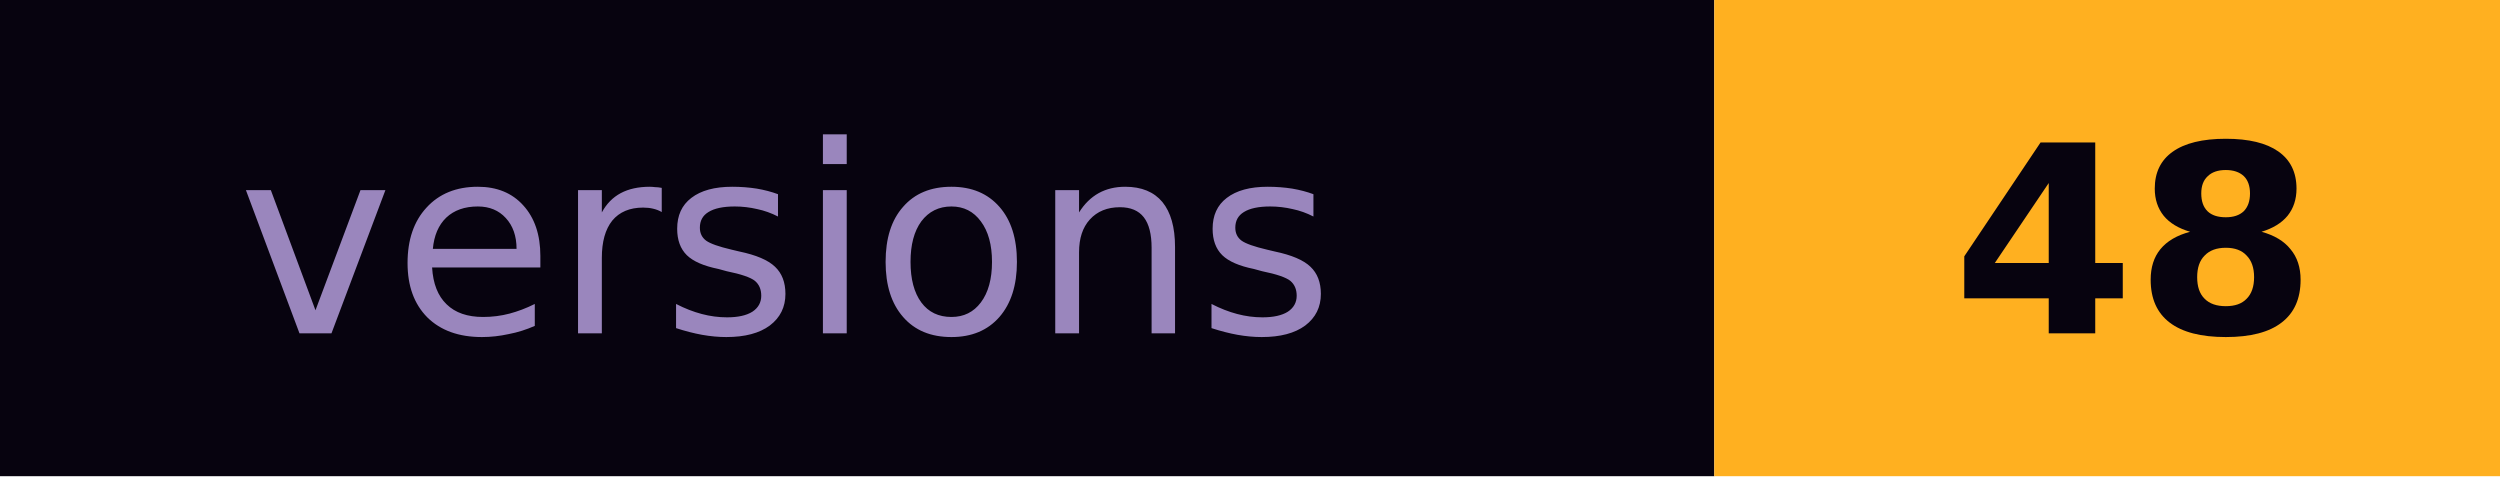
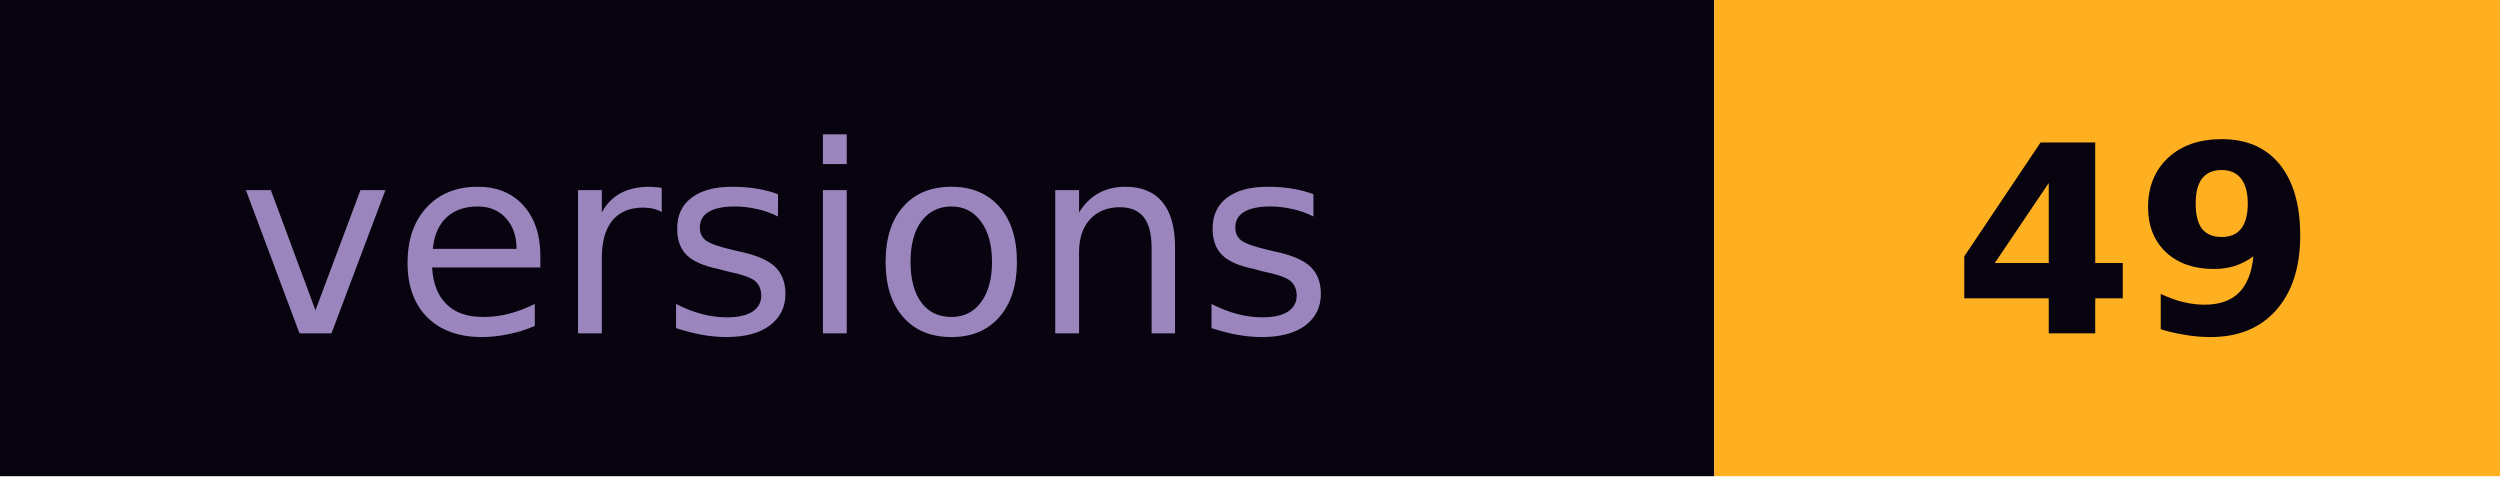
- <svg xmlns="http://www.w3.org/2000/svg" width="105" height="20" role="img" aria-label="versions: 48">
+ <svg xmlns="http://www.w3.org/2000/svg" width="105" height="20" role="img" aria-label="versions: 49">
  <rect width="72" height="20" fill="#07030f" />
  <rect x="72" width="33" height="20" fill="#ffb020" />
  <g font-family="Verdana,DejaVu Sans,sans-serif" font-size="11">
    <text x="10" y="14" fill="#9a86bd" textLength="52">versions</text>
-     <text x="82" y="14" fill="#07030f" font-weight="bold" textLength="13">48</text>
+     <text x="82" y="14" fill="#07030f" font-weight="bold" textLength="13">49</text>
  </g>
</svg>
